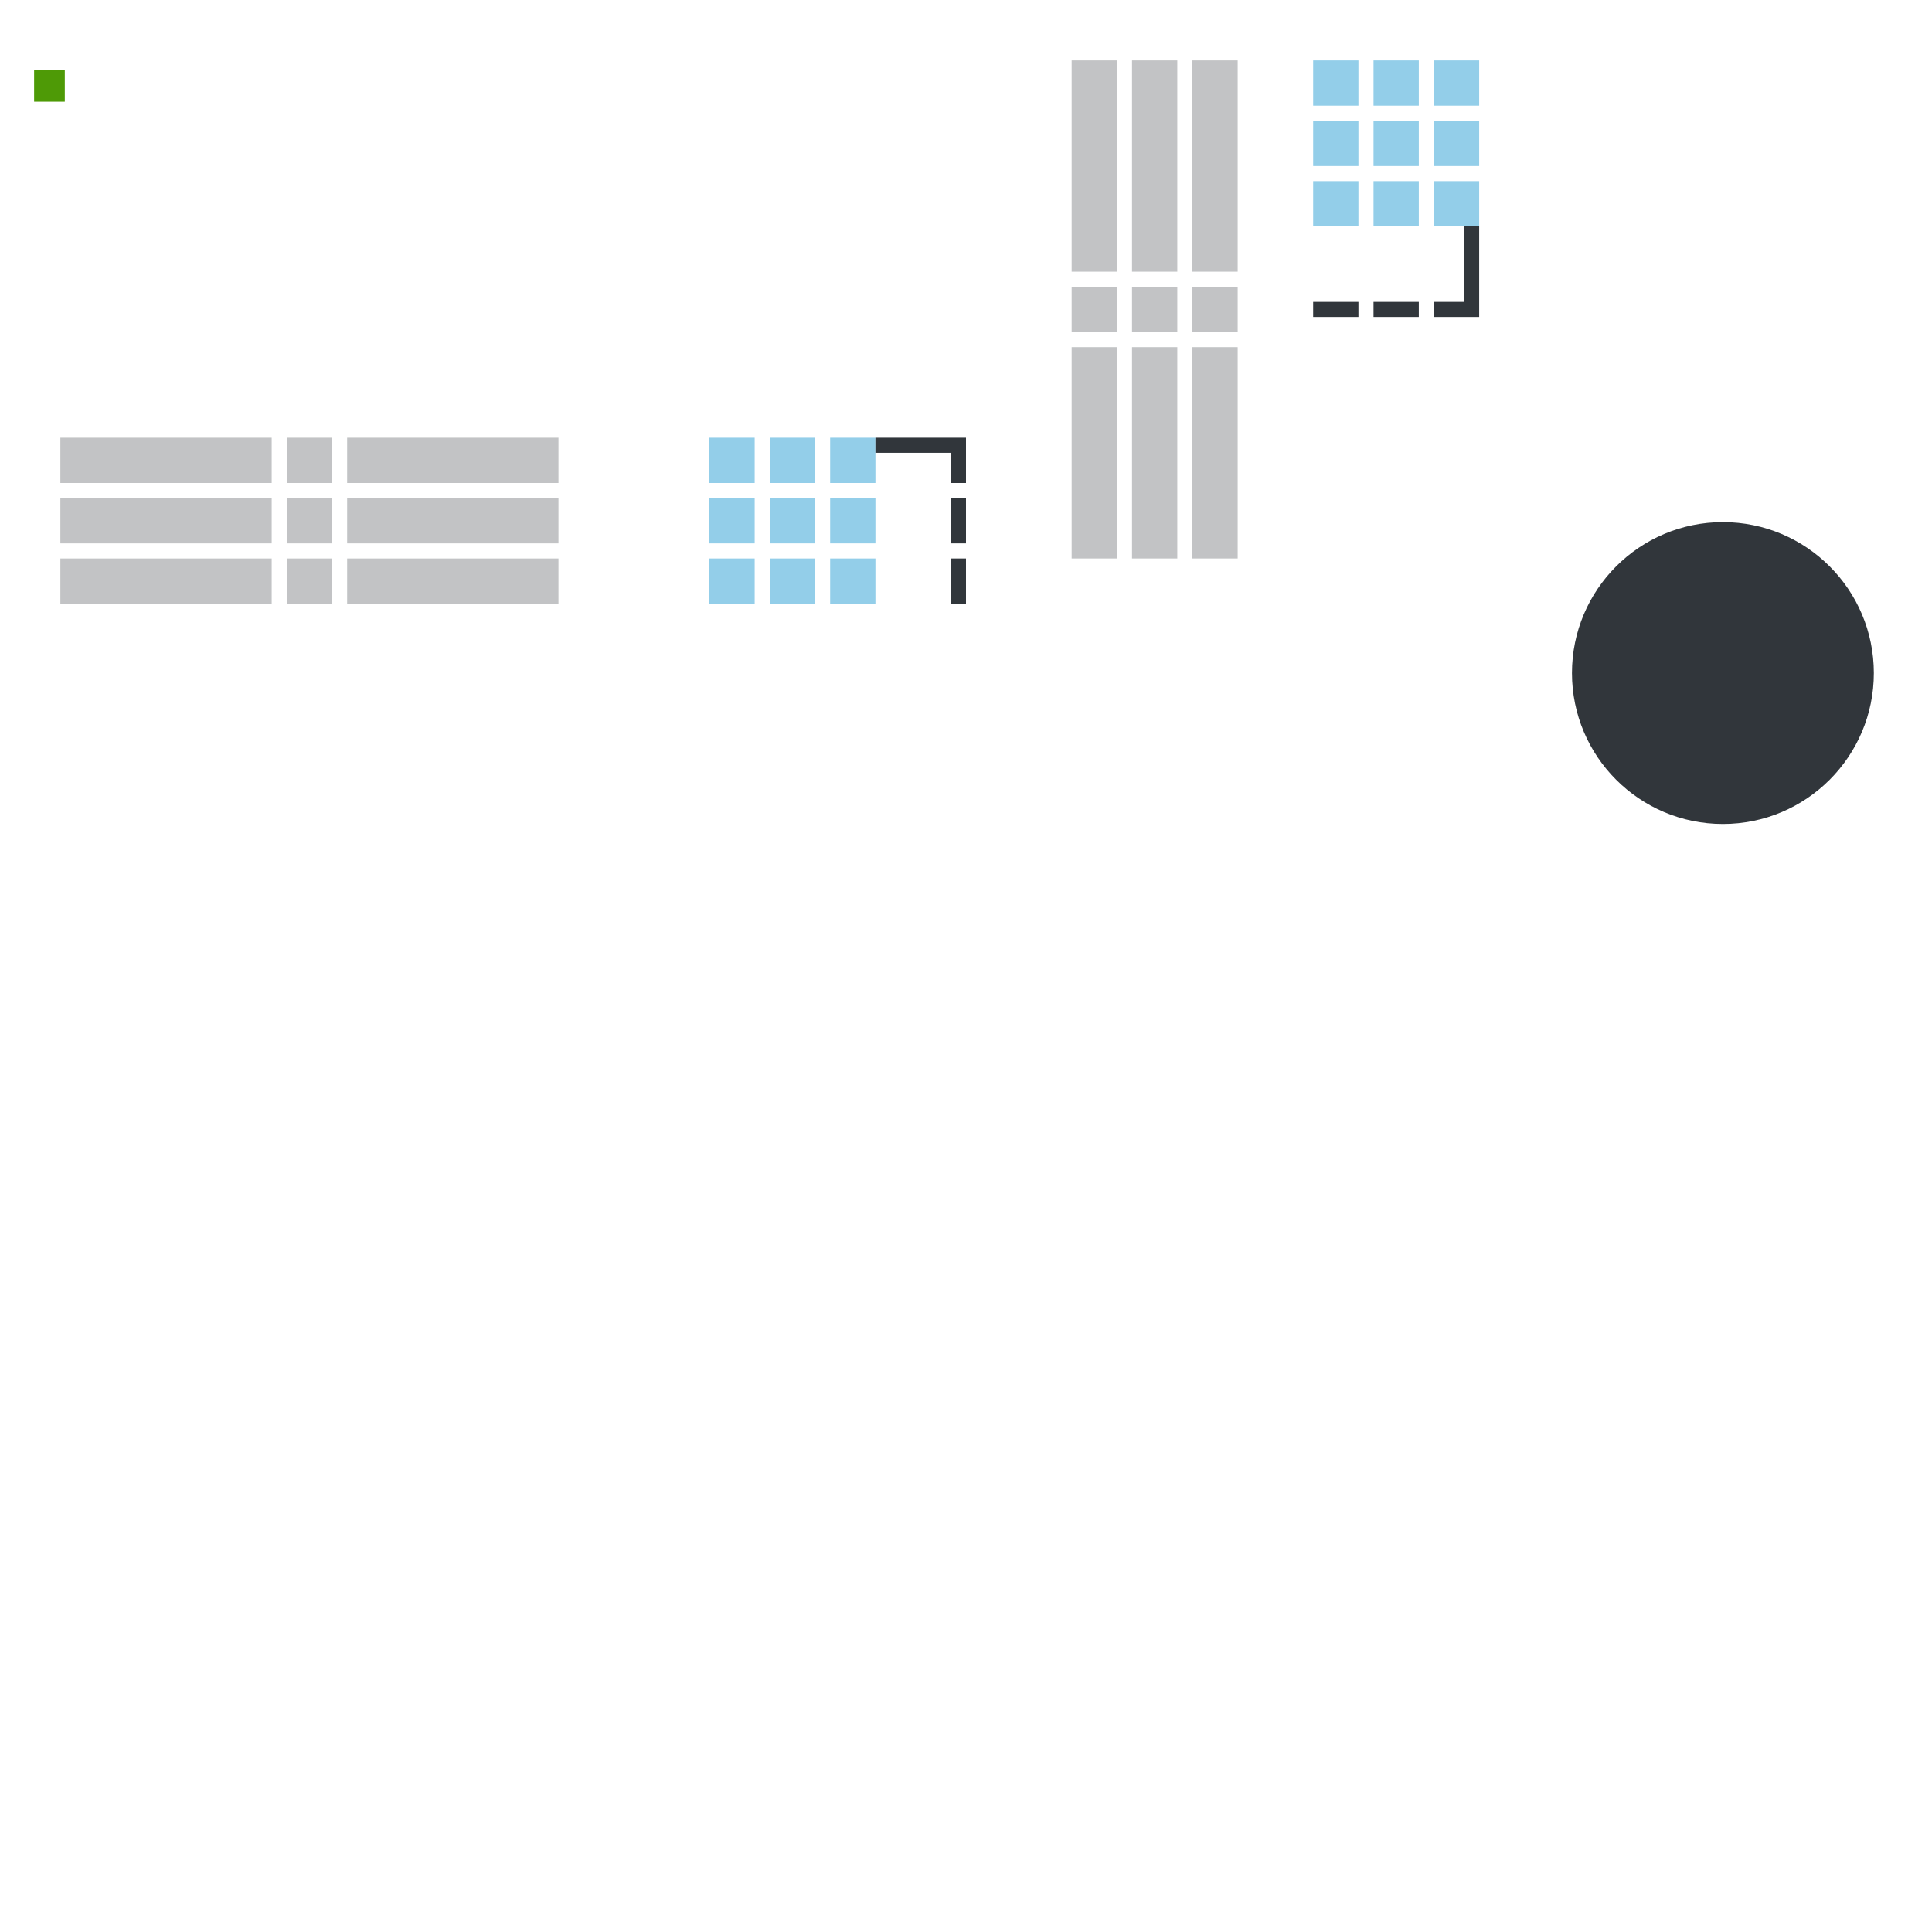
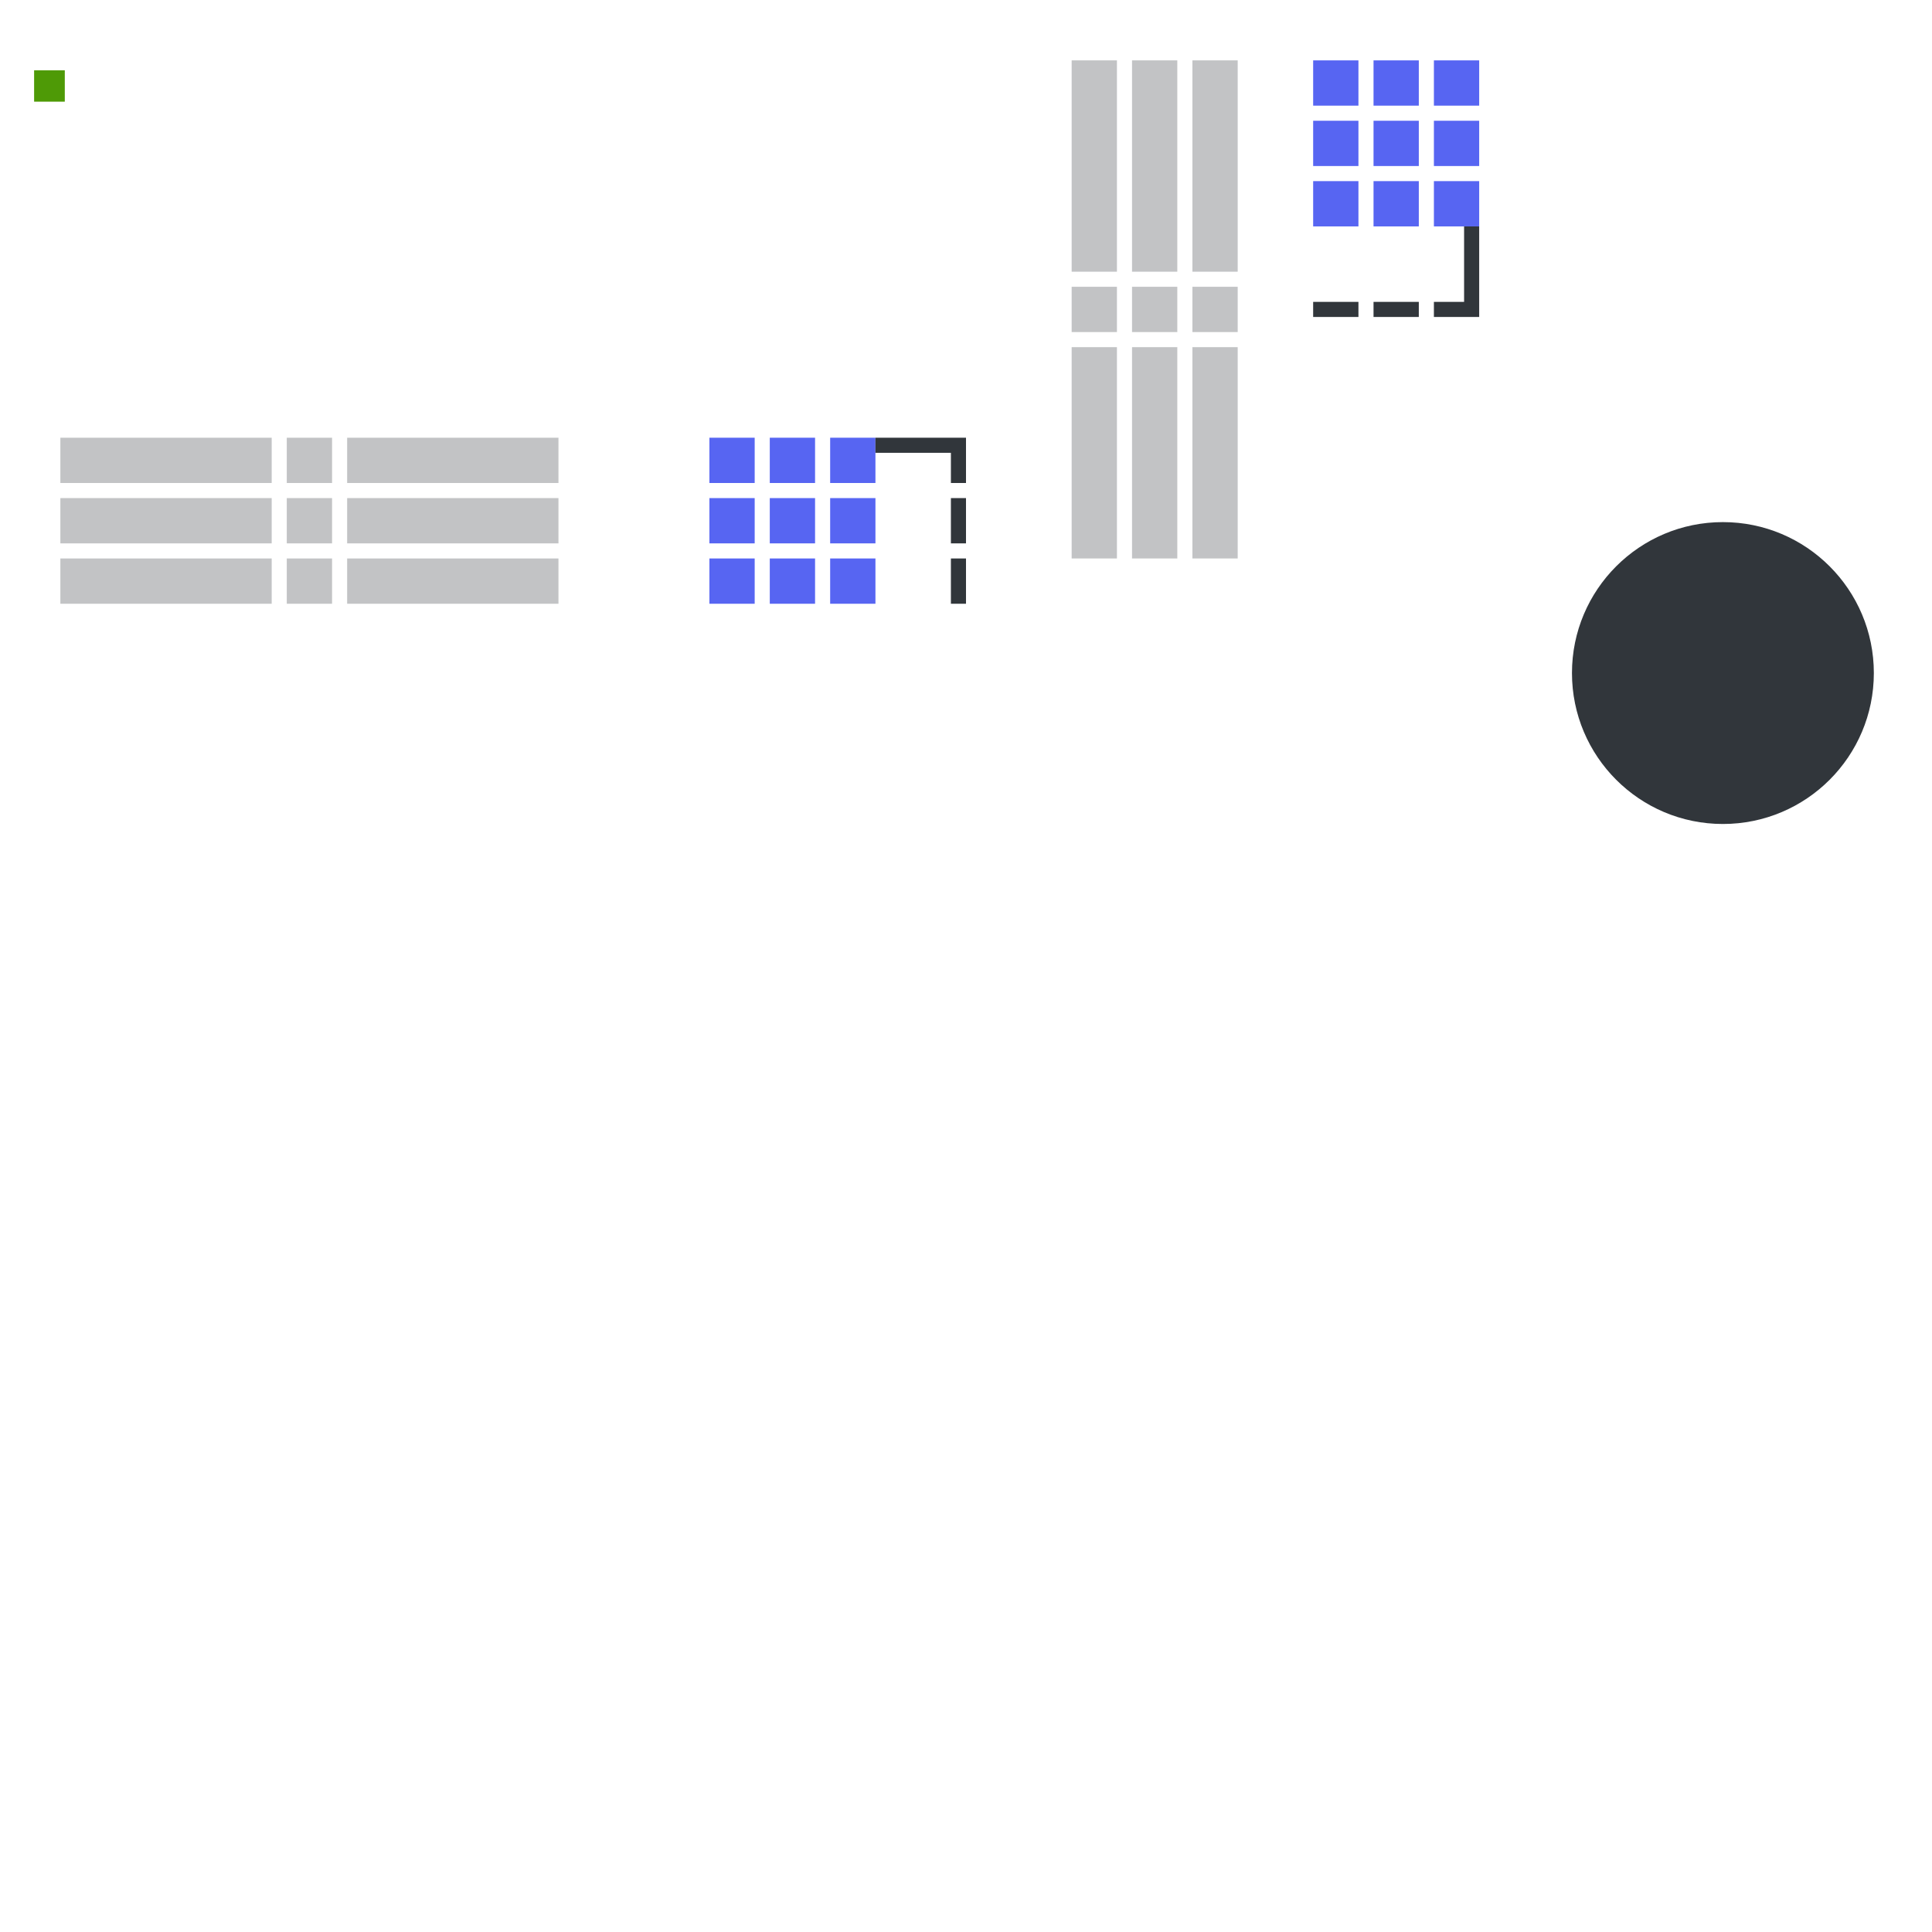
<svg xmlns="http://www.w3.org/2000/svg" width="128" height="128" id="svg2" version="1.0">
  <defs id="defs4">
    <style id="current-color-scheme" type="text/css">
      .ColorScheme-Text {
        color:#31363b;
        stop-color:#31363b;
      }
      .ColorScheme-Background {
        color:#eff0f1;
        stop-color:#eff0f1;
      }
      .ColorScheme-Highlight {
        color:#3daee9;
        stop-color:#3daee9;
      }
      .ColorScheme-ViewText {
        color:#31363b;
        stop-color:#31363b;
      }
      .ColorScheme-ViewBackground {
        color:#fcfcfc;
        stop-color:#fcfcfc;
      }
      .ColorScheme-ViewHover {
        color:#93cee9;
        stop-color:#93cee9;
      }
      .ColorScheme-ViewFocus{
        color:#3daee9;
        stop-color:#3daee9;
      }
      .ColorScheme-ButtonText {
        color:#31363b;
        stop-color:#31363b;
      }
      .ColorScheme-ButtonBackground {
        color:#eff0f1;
        stop-color:#eff0f1;
      }
      .ColorScheme-Highlight {
        color:#93cee9;
        stop-color:#93cee9;
      }
      .ColorScheme-ButtonFocus{
        color:#3daee9;
        stop-color:#3daee9;
      }
      </style>
  </defs>
  <g id="layer1">
    <rect ry="2.077" rx="0" y="4.659" x="2.26" height="2.077" width="2.033" id="hint-tile-center" style="fill:#4e9a06;fill-opacity:1;fill-rule:nonzero;stroke:none" />
    <g id="horizontal-slider-hover" transform="translate(24,2)" style="opacity:0">
      <rect y="96" x="14" height="24" width="24" id="rect3075" style="opacity:0.001;fill:#000000;fill-opacity:0.004;stroke:none" />
      <path class="ColorScheme-Highlight" style="fill:currentColor" d="m 26,98 c -5.523,0 -10,4.477 -10,10 0,5.523 4.477,10 10,10 5.523,0 10,-4.477 10,-10 0,-5.523 -4.477,-10 -10,-10 z m 0,1 c 4.971,0 9,4.029 9,9 0,4.971 -4.029,9 -9,9 -4.971,0 -9,-4.029 -9,-9 0,-4.971 4.029,-9 9,-9 z" id="path3077" />
      <path class="ColorScheme-Highlight" id="path3088" d="m 26,97 c -6.075,0 -11,4.925 -11,11 0,6.075 4.925,11 11,11 6.075,0 11,-4.925 11,-11 0,-6.075 -4.925,-11 -11,-11 z m 0,1 c 5.523,0 10,4.477 10,10 0,5.523 -4.477,10 -10,10 -5.523,0 -10,-4.477 -10,-10 0,-5.523 4.477,-10 10,-10 z" style="opacity:0.3;fill:currentColor" />
    </g>
    <g id="horizontal-slider-focus" transform="translate(52,2)" style="opacity:0">
      <rect style="opacity:0.001;fill:#000000;fill-opacity:0.004;stroke:none" id="rect3104" width="24" height="24" x="14" y="96" />
      <path id="path3106" d="m 26,98 c -5.523,0 -10,4.477 -10,10 0,5.523 4.477,10 10,10 5.523,0 10,-4.477 10,-10 0,-5.523 -4.477,-10 -10,-10 z m 0,1 c 4.971,0 9,4.029 9,9 0,4.971 -4.029,9 -9,9 -4.971,0 -9,-4.029 -9,-9 0,-4.971 4.029,-9 9,-9 z" style="fill:currentColor" class="ColorScheme-ButtonFocus" />
      <path style="opacity:0.3;fill:currentColor" d="m 26,97 c -6.075,0 -11,4.925 -11,11 0,6.075 4.925,11 11,11 6.075,0 11,-4.925 11,-11 0,-6.075 -4.925,-11 -11,-11 z m 0,1 c 5.523,0 10,4.477 10,10 0,5.523 -4.477,10 -10,10 -5.523,0 -10,-4.477 -10,-10 0,-5.523 4.477,-10 10,-10 z" id="path3108" class="ColorScheme-ButtonFocus" />
    </g>
    <g transform="matrix(1.2,0,0,1.2,-2.2,63.2)" id="horizontal-slider-handle" style="opacity:0">
      <rect style="opacity:0.001;fill:#000000;fill-opacity:0.004;stroke:none" id="rect3785-4" width="24" height="24" x="14" y="42" transform="matrix(0.8333333,0,0,0.8333333,-5.666667,-6)" />
      <path style="opacity:0.5;fill:currentColor" id="path3921-2" d="m 18,40 a 4,4 0 0 1 -4,4 4,4 0 0 1 -4,-4 4,4 0 0 1 4,-4 4,4 0 0 1 4,4 z" transform="matrix(2.083333,0,0,2.083333,-13.16667,-44.33333)" class="ColorScheme-ButtonText" />
      <circle transform="matrix(1.875,0,0,1.875,-10.25,-36)" id="path3923-4" style="fill:currentColor" class="ColorScheme-ButtonBackground" cx="14" cy="40" r="4" />
    </g>
    <g transform="translate(24,-34)" id="vertical-slider-hover" style="opacity:0">
      <rect style="opacity:0.001;fill:#000000;fill-opacity:0.004;stroke:none" id="rect3900" width="24" height="24" x="14" y="96" />
      <path id="path3902" d="m 26,98 c -5.523,0 -10,4.477 -10,10 0,5.523 4.477,10 10,10 5.523,0 10,-4.477 10,-10 0,-5.523 -4.477,-10 -10,-10 z m 0,1 c 4.971,0 9,4.029 9,9 0,4.971 -4.029,9 -9,9 -4.971,0 -9,-4.029 -9,-9 0,-4.971 4.029,-9 9,-9 z" style="fill:currentColor" class="ColorScheme-Highlight" />
      <path style="opacity:0.3;fill:currentColor" d="m 26,97 c -6.075,0 -11,4.925 -11,11 0,6.075 4.925,11 11,11 6.075,0 11,-4.925 11,-11 0,-6.075 -4.925,-11 -11,-11 z m 0,1 c 5.523,0 10,4.477 10,10 0,5.523 -4.477,10 -10,10 -5.523,0 -10,-4.477 -10,-10 0,-5.523 4.477,-10 10,-10 z" id="path3904" class="ColorScheme-Highlight" />
    </g>
    <g transform="translate(64,-22)" id="vertical-slider-focus" style="opacity:0">
      <rect y="96" x="14" height="24" width="24" id="rect3908" style="opacity:0.001;fill:#000000;fill-opacity:0.004;stroke:none" />
      <path class="ColorScheme-ButtonFocus" style="fill:currentColor" d="m 26,98 c -5.523,0 -10,4.477 -10,10 0,5.523 4.477,10 10,10 5.523,0 10,-4.477 10,-10 0,-5.523 -4.477,-10 -10,-10 z m 0,1 c 4.971,0 9,4.029 9,9 0,4.971 -4.029,9 -9,9 -4.971,0 -9,-4.029 -9,-9 0,-4.971 4.029,-9 9,-9 z" id="path3910" />
      <path class="ColorScheme-ButtonFocus" id="path3912" d="m 26,97 c -6.075,0 -11,4.925 -11,11 0,6.075 4.925,11 11,11 6.075,0 11,-4.925 11,-11 0,-6.075 -4.925,-11 -11,-11 z m 0,1 c 5.523,0 10,4.477 10,10 0,5.523 -4.477,10 -10,10 -5.523,0 -10,-4.477 -10,-10 0,-5.523 4.477,-10 10,-10 z" style="opacity:0.3;fill:currentColor" />
    </g>
    <g id="vertical-slider-handle" transform="matrix(1.2,0,0,1.2,-2.2,27.2)" style="opacity:0">
      <rect transform="matrix(0.8333333,0,0,0.8333333,-5.666667,-6)" y="42" x="14" height="24" width="24" id="rect3922" style="opacity:0.001;fill:#000000;fill-opacity:0.004;stroke:none" />
      <path class="ColorScheme-ButtonText" transform="matrix(2.083333,0,0,2.083333,-13.16667,-44.33333)" d="m 18,40 a 4,4 0 0 1 -4,4 4,4 0 0 1 -4,-4 4,4 0 0 1 4,-4 4,4 0 0 1 4,4 z" id="path3924" style="opacity:0.5;fill:currentColor" />
      <circle class="ColorScheme-ButtonBackground" style="fill:currentColor" id="path3926" transform="matrix(1.875,0,0,1.875,-10.25,-36)" cx="14" cy="40" r="4" />
    </g>
    <g id="horizontal-slider-shadow" style="opacity:0">
      <rect y="98" x="96" height="24" width="24" id="rect3114" style="opacity:0.001;fill:#000000;fill-opacity:0.004;stroke:none" />
      <path id="path3118" d="m 108,99 c -6.075,0 -11,4.925 -11,11 0,6.075 4.925,11 11,11 6.075,0 11,-4.925 11,-11 0,-6.075 -4.925,-11 -11,-11 z m 0,1 c 5.523,0 10,4.477 10,10 0,5.523 -4.477,10 -10,10 -5.523,0 -10,-4.477 -10,-10 0,-5.523 4.477,-10 10,-10 z" style="opacity:0.05;color:#3daee9;fill:#000000;fill-opacity:1" />
      <path id="path3037" d="M 115.719,103.625 C 117.145,105.354 118,107.584 118,110 c 0,2.77 -1.15,5.252 -2.969,7.062 C 113.223,118.863 110.753,120 108,120 c -2.761,0 -5.253,-1.128 -7.062,-2.938 1.834,2.222 4.612,3.625 7.719,3.625 5.523,0 10,-4.477 10,-10 0,-2.761 -1.128,-5.253 -2.938,-7.062 z" style="opacity:0.15;color:#3daee9;fill:#000000;fill-opacity:1" />
    </g>
    <g id="vertical-slider-shadow" transform="translate(3,-36)" style="opacity:0">
      <rect style="opacity:0.001;fill:#000000;fill-opacity:0.004;stroke:none" id="rect3824" width="24" height="24" x="96" y="98" />
      <path style="opacity:0.05;color:#3daee9;fill:#000000;fill-opacity:1" d="m 108,99 c -6.075,0 -11,4.925 -11,11 0,6.075 4.925,11 11,11 6.075,0 11,-4.925 11,-11 0,-6.075 -4.925,-11 -11,-11 z m 0,1 c 5.523,0 10,4.477 10,10 0,5.523 -4.477,10 -10,10 -5.523,0 -10,-4.477 -10,-10 0,-5.523 4.477,-10 10,-10 z" id="path3826" />
      <path style="opacity:0.15;color:#3daee9;fill:#000000;fill-opacity:1" d="M 115.719,103.625 C 117.145,105.354 118,107.584 118,110 c 0,2.77 -1.15,5.252 -2.969,7.062 C 113.223,118.863 110.753,120 108,120 c -2.761,0 -5.253,-1.128 -7.062,-2.938 1.834,2.222 4.612,3.625 7.719,3.625 5.523,0 10,-4.477 10,-10 0,-2.761 -1.128,-5.253 -2.938,-7.062 z" id="path3828" />
    </g>
    <circle style="fill:#31363b;fill-opacity:1;stroke:none;stroke-opacity:1" id="hint-handle-size" cx="114.147" cy="44.591" r="10" />
    <path id="groove-vertical-top" d="m 19,29 v 3 h 3 v -3 z" style="opacity:0.3;fill:currentColor" class="ColorScheme-Text" />
    <path id="groove-vertical-topleft" d="M 18,29 H 4 v 3 h 14 z" style="opacity:0.3;fill:currentColor;stroke-width:2.16" class="ColorScheme-Text" />
    <path style="opacity:0.3;fill:currentColor" d="m 19,40 v -3 h 3 v 3 z" id="groove-vertical-bottom" class="ColorScheme-Text" />
    <path style="opacity:0.3;fill:currentColor;stroke-width:2.16" d="M 18,40 H 4 v -3 h 14 z" id="groove-vertical-bottomleft" class="ColorScheme-Text" />
    <path style="opacity:0.3;fill:currentColor" d="m 19,33 v 3 h 3 v -3 z" id="groove-vertical-center" class="ColorScheme-Text" />
    <path id="groove-vertical-left" d="m 4,33 v 3 h 14 v -3 z" style="opacity:0.3;fill:currentColor;stroke-width:2.16" class="ColorScheme-Text" />
-     <path class="ColorScheme-Highlight" style="fill:currentColor;fill-opacity:1" d="m 51,29 v 3 h 3 v -3 z" id="groove-highlight-vertical-top" />
-     <path class="ColorScheme-Highlight" style="fill:currentColor;fill-opacity:1" d="m 50,29 h -3 v 3 h 3 z" id="groove-highlight-vertical-topleft" />
-     <path class="ColorScheme-Highlight" id="groove-highlight-vertical-bottom" d="m 51,40 v -3 h 3 v 3 z" style="fill:currentColor;fill-opacity:1" />
-     <path class="ColorScheme-Highlight" id="groove-highlight-vertical-bottomleft" d="m 50,40 h -3 v -3 h 3 z" style="fill:currentColor;fill-opacity:1" />
-     <path class="ColorScheme-Highlight" id="groove-highlight-vertical-center" d="m 51,33 v 3 h 3 v -3 z" style="fill:currentColor;fill-opacity:1" />
-     <path class="ColorScheme-Highlight" style="fill:currentColor;fill-opacity:1" d="m 47,33 v 3 h 3 v -3 z" id="groove-highlight-vertical-left" />
+     <path class="ColorScheme-Highlight" style="fill:#5765f2;fill-opacity:1" d="m 51,29 v 3 h 3 v -3 z" id="groove-highlight-vertical-top" />
+     <path class="ColorScheme-Highlight" style="fill:#5765f2;fill-opacity:1" d="m 50,29 h -3 v 3 h 3 z" id="groove-highlight-vertical-topleft" />
+     <path class="ColorScheme-Highlight" id="groove-highlight-vertical-bottom" d="m 51,40 v -3 h 3 v 3 z" style="fill:#5765f2;fill-opacity:1" />
+     <path class="ColorScheme-Highlight" id="groove-highlight-vertical-bottomleft" d="m 50,40 h -3 v -3 h 3 z" style="fill:#5765f2;fill-opacity:1" />
+     <path class="ColorScheme-Highlight" id="groove-highlight-vertical-center" d="m 51,33 v 3 h 3 v -3 z" style="fill:#5765f2;fill-opacity:1" />
+     <path class="ColorScheme-Highlight" style="fill:#5765f2;fill-opacity:1" d="m 47,33 v 3 h 3 v -3 z" id="groove-highlight-vertical-left" />
    <g id="groove-highlight-vertical-topright">
-       <path style="fill:currentColor;fill-opacity:1" d="m 58,32 v -3 h -3 v 3 z" id="path888" class="ColorScheme-Highlight" />
+       <path style="fill:#5765f2;fill-opacity:1" d="m 58,32 v -3 h -3 v 3 z" id="path888" class="ColorScheme-Highlight" />
      <path class="ColorScheme-Text" id="rect1176" d="m 58,29 v 1 h 5 v 2 h 1 v -2 -1 z" style="fill:currentColor" />
    </g>
    <g id="groove-highlight-vertical-right">
-       <path id="path900" d="m 55,33 v 3 h 3 v -3 z" style="fill:currentColor;fill-opacity:1" class="ColorScheme-Highlight" />
+       <path id="path900" d="m 55,33 v 3 h 3 v -3 z" style="fill:#5765f2;fill-opacity:1" class="ColorScheme-Highlight" />
      <rect class="ColorScheme-Text" y="33" x="63" height="3" width="1" id="rect1181" style="fill:currentColor" />
    </g>
    <g id="groove-highlight-vertical-bottomright">
-       <path id="path894" d="m 58,37 v 3 h -3 v -3 z" style="fill:currentColor;fill-opacity:1" class="ColorScheme-Highlight" />
+       <path id="path894" d="m 58,37 v 3 h -3 v -3 z" style="fill:#5765f2;fill-opacity:1" class="ColorScheme-Highlight" />
      <rect class="ColorScheme-Text" y="37" x="63" height="3" width="1" id="rect1183" style="fill:currentColor" />
    </g>
    <g id="groove-vertical-topright">
      <path class="ColorScheme-Text" id="path1203" d="M 37,32 V 29 H 23 v 3 z" style="opacity:0.3;fill:currentColor;stroke-width:2.16" />
      <rect y="29" x="42" height="3" width="1" id="rect1185" style="opacity:0;fill:#31363b;fill-opacity:1;stroke:none;stroke-width:2;stroke-linecap:square;stroke-linejoin:round;stroke-miterlimit:4;stroke-dasharray:none;stroke-dashoffset:0;stroke-opacity:1" />
    </g>
    <g id="groove-vertical-right">
      <path class="ColorScheme-Text" style="opacity:0.3;fill:currentColor;stroke-width:2.16" d="m 23,33 v 3 h 14 v -3 z" id="path1205" />
      <rect y="33" x="42" height="3" width="1" id="rect1187" style="opacity:0;fill:#31363b;fill-opacity:1;stroke:none;stroke-width:2;stroke-linecap:square;stroke-linejoin:round;stroke-miterlimit:4;stroke-dasharray:none;stroke-dashoffset:0;stroke-opacity:1" />
    </g>
    <g id="groove-vertical-bottomright">
      <path class="ColorScheme-Text" style="opacity:0.3;fill:currentColor;stroke-width:2.16" d="m 37,37 v 3 H 23 v -3 z" id="path1207" />
      <rect y="37" x="42" height="3" width="1" id="rect1189" style="opacity:0;fill:#31363b;fill-opacity:1;stroke:none;stroke-width:2;stroke-linecap:square;stroke-linejoin:round;stroke-miterlimit:4;stroke-dasharray:none;stroke-dashoffset:0;stroke-opacity:1" />
    </g>
    <path class="ColorScheme-Text" style="opacity:0.3;fill:currentColor" d="m 82,19 h -3 v 3 h 3 z" id="groove-right" />
    <path class="ColorScheme-Text" style="opacity:0.3;fill:currentColor;stroke-width:2.16" d="M 82,18 V 4 h -3 v 14 z" id="groove-topright" />
    <path class="ColorScheme-Text" id="groove-left" d="m 71,19 h 3 v 3 h -3 z" style="opacity:0.3;fill:currentColor" />
    <path class="ColorScheme-Text" id="groove-topleft" d="M 71,18 V 4 h 3 v 14 z" style="opacity:0.3;fill:currentColor;stroke-width:2.16" />
    <path class="ColorScheme-Text" id="groove-center" d="m 78,19 h -3 v 3 h 3 z" style="opacity:0.3;fill:currentColor" />
    <path class="ColorScheme-Text" style="opacity:0.3;fill:currentColor;stroke-width:2.16" d="m 78,4 h -3 v 14 h 3 z" id="groove-top" />
-     <path id="groove-highlight-right" d="m 98,8 h -3 v 3 h 3 z" style="fill:currentColor;fill-opacity:1" class="ColorScheme-Highlight" />
-     <path id="groove-highlight-topright" d="M 98,7 V 4 h -3 v 3 z" style="fill:currentColor;fill-opacity:1" class="ColorScheme-Highlight" />
-     <path style="fill:currentColor;fill-opacity:1" d="m 87,8 h 3 v 3 h -3 z" id="groove-highlight-left" class="ColorScheme-Highlight" />
-     <path style="fill:currentColor;fill-opacity:1" d="M 87,7 V 4 h 3 v 3 z" id="groove-highlight-topleft" class="ColorScheme-Highlight" />
-     <path style="fill:currentColor;fill-opacity:1" d="m 94,8 h -3 v 3 h 3 z" id="groove-highlight-center" class="ColorScheme-Highlight" />
-     <path id="groove-highlight-top" d="m 94,4 h -3 v 3 h 3 z" style="fill:currentColor;fill-opacity:1" class="ColorScheme-Highlight" />
+     <path id="groove-highlight-right" d="m 98,8 h -3 v 3 h 3 z" style="fill:#5765f2;fill-opacity:1" class="ColorScheme-Highlight" />
+     <path id="groove-highlight-topright" d="M 98,7 V 4 h -3 v 3 z" style="fill:#5765f2;fill-opacity:1" class="ColorScheme-Highlight" />
+     <path style="fill:#5765f2;fill-opacity:1" d="m 87,8 h 3 v 3 h -3 z" id="groove-highlight-left" class="ColorScheme-Highlight" />
+     <path style="fill:#5765f2;fill-opacity:1" d="M 87,7 V 4 h 3 v 3 z" id="groove-highlight-topleft" class="ColorScheme-Highlight" />
+     <path style="fill:#5765f2;fill-opacity:1" d="m 94,8 h -3 v 3 h 3 z" id="groove-highlight-center" class="ColorScheme-Highlight" />
+     <path id="groove-highlight-top" d="m 94,4 h -3 v 3 h 3 z" style="fill:#5765f2;fill-opacity:1" class="ColorScheme-Highlight" />
    <g id="groove-highlight-bottomright" transform="rotate(90,85,42)">
-       <path class="ColorScheme-Highlight" id="path921" d="m 58,32 v -3 h -3 v 3 z" style="fill:currentColor;fill-opacity:1" />
+       <path class="ColorScheme-Highlight" id="path921" d="m 58,32 v -3 h -3 v 3 z" style="fill:#5765f2;fill-opacity:1" />
      <path style="fill:currentColor" d="m 58,29 v 1 h 5 v 2 h 1 v -2 -1 z" id="path923" class="ColorScheme-Text" />
    </g>
    <g id="groove-highlight-bottom" transform="rotate(90,85,42)">
-       <path class="ColorScheme-Highlight" style="fill:currentColor;fill-opacity:1" d="m 55,33 v 3 h 3 v -3 z" id="path927" />
+       <path class="ColorScheme-Highlight" style="fill:#5765f2;fill-opacity:1" d="m 55,33 v 3 h 3 v -3 z" id="path927" />
      <rect style="fill:currentColor" id="rect929" width="1" height="3" x="63" y="33" class="ColorScheme-Text" />
    </g>
    <g id="groove-highlight-bottomleft" transform="rotate(90,85,42)">
-       <path class="ColorScheme-Highlight" style="fill:currentColor;fill-opacity:1" d="m 58,37 v 3 h -3 v -3 z" id="path933" />
+       <path class="ColorScheme-Highlight" style="fill:#5765f2;fill-opacity:1" d="m 58,37 v 3 h -3 v -3 z" id="path933" />
      <rect style="fill:currentColor" id="rect935" width="1" height="3" x="63" y="37" class="ColorScheme-Text" />
    </g>
    <g id="groove-bottomright" transform="rotate(90,55.5,55.5)">
      <path style="opacity:0.3;fill:currentColor;stroke-width:2.16" d="M 37,32 V 29 H 23 v 3 z" id="path939" class="ColorScheme-Text" />
      <rect style="opacity:0;fill:#31363b;fill-opacity:1;stroke:none;stroke-width:2;stroke-linecap:square;stroke-linejoin:round;stroke-miterlimit:4;stroke-dasharray:none;stroke-dashoffset:0;stroke-opacity:1" id="rect941" width="1" height="3" x="42" y="29" />
    </g>
    <g id="groove-bottom" transform="rotate(90,55.5,55.5)">
      <path id="path945" d="m 23,33 v 3 h 14 v -3 z" style="opacity:0.3;fill:currentColor;stroke-width:2.16" class="ColorScheme-Text" />
      <rect style="opacity:0;fill:#31363b;fill-opacity:1;stroke:none;stroke-width:2;stroke-linecap:square;stroke-linejoin:round;stroke-miterlimit:4;stroke-dasharray:none;stroke-dashoffset:0;stroke-opacity:1" id="rect947" width="1" height="3" x="42" y="33" />
    </g>
    <g id="groove-bottomleft" transform="rotate(90,55.5,55.5)">
      <path id="path951" d="m 37,37 v 3 H 23 v -3 z" style="opacity:0.3;fill:currentColor;stroke-width:2.16" class="ColorScheme-Text" />
      <rect style="opacity:0;fill:#31363b;fill-opacity:1;stroke:none;stroke-width:2;stroke-linecap:square;stroke-linejoin:round;stroke-miterlimit:4;stroke-dasharray:none;stroke-dashoffset:0;stroke-opacity:1" id="rect953" width="1" height="3" x="42" y="37" />
    </g>
  </g>
</svg>
